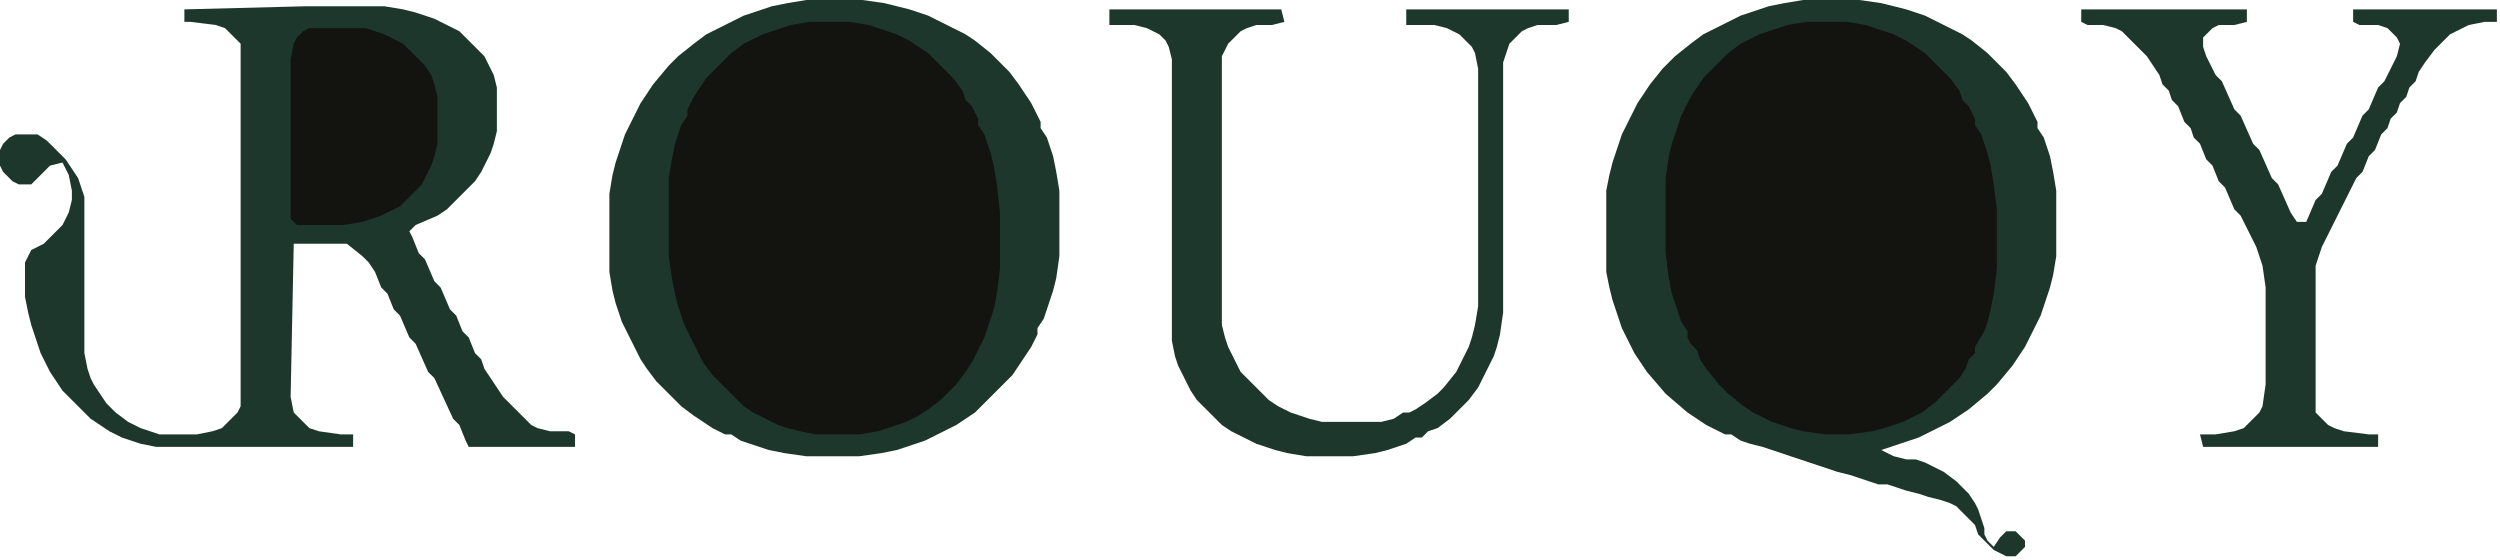
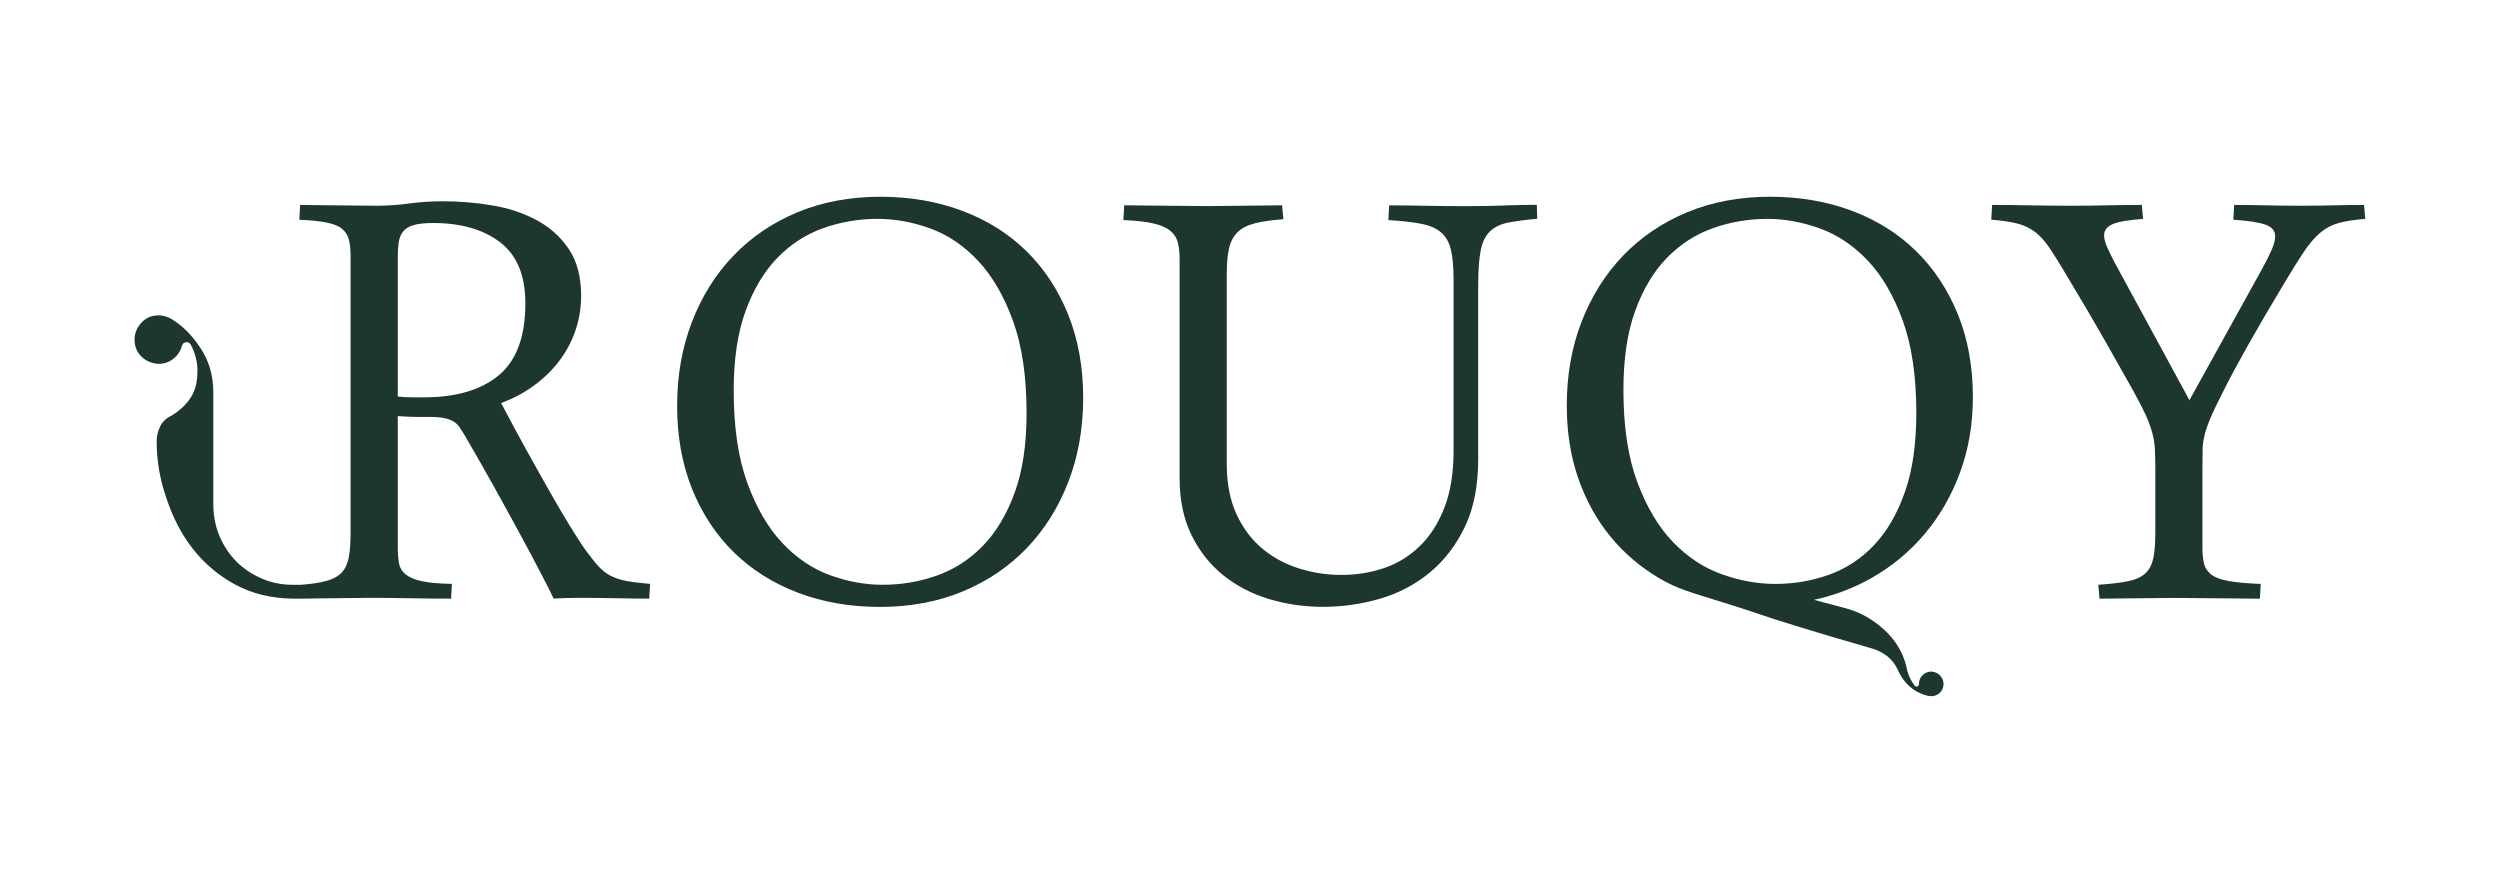
- <svg xmlns="http://www.w3.org/2000/svg" viewBox="0 0 800 179" width="800" height="179">
-   <path d="M 577,0 L 571,1 L 566,2 L 563,3 L 560,4 L 557,5 L 545,11 L 541,14 L 536,18 L 532,22 L 528,27 L 526,30 L 524,33 L 519,43 L 518,46 L 517,49 L 516,52 L 515,56 L 514,61 L 514,87 L 515,92 L 516,96 L 517,99 L 518,102 L 519,105 L 523,113 L 525,116 L 527,119 L 533,126 L 540,132 L 543,134 L 546,136 L 552,139 L 554,139 L 557,141 L 560,142 L 564,143 L 567,144 L 570,145 L 573,146 L 576,147 L 579,148 L 582,149 L 585,150 L 588,151 L 592,152 L 595,153 L 598,154 L 601,155 L 604,155 L 607,156 L 610,157 L 614,158 L 617,159 L 621,160 L 624,161 L 626,162 L 632,168 L 633,171 L 638,176 L 642,178 L 645,178 L 648,175 L 648,173 L 645,170 L 642,170 L 640,172 L 638,175 L 636,173 L 635,171 L 635,169 L 634,166 L 633,163 L 632,161 L 630,158 L 626,154 L 622,151 L 616,148 L 613,147 L 610,147 L 606,146 L 602,144 L 605,143 L 608,142 L 611,141 L 614,140 L 624,135 L 627,133 L 630,131 L 636,126 L 639,123 L 644,117 L 646,114 L 648,111 L 653,101 L 654,98 L 655,95 L 656,92 L 657,88 L 658,82 L 658,61 L 657,55 L 656,50 L 655,47 L 654,44 L 652,41 L 652,39 L 649,33 L 647,30 L 645,27 L 642,23 L 636,17 L 631,13 L 628,11 L 616,5 L 613,4 L 610,3 L 606,2 L 602,1 L 595,0 Z" fill="#1d372d" />
-   <path d="M 258,0 L 252,1 L 247,2 L 244,3 L 241,4 L 238,5 L 226,11 L 222,14 L 217,18 L 214,21 L 209,27 L 207,30 L 205,33 L 200,43 L 199,46 L 198,49 L 197,52 L 196,56 L 195,62 L 195,87 L 196,93 L 197,97 L 198,100 L 199,103 L 205,115 L 207,118 L 210,122 L 218,130 L 222,133 L 225,135 L 228,137 L 232,139 L 234,139 L 237,141 L 240,142 L 243,143 L 246,144 L 251,145 L 258,146 L 275,146 L 282,145 L 287,144 L 290,143 L 293,142 L 296,141 L 306,136 L 309,134 L 312,132 L 324,120 L 326,117 L 328,114 L 330,111 L 332,107 L 332,105 L 334,102 L 335,99 L 336,96 L 337,93 L 338,89 L 339,82 L 339,61 L 338,55 L 337,50 L 336,47 L 335,44 L 333,41 L 333,39 L 330,33 L 328,30 L 326,27 L 323,23 L 317,17 L 312,13 L 309,11 L 297,5 L 294,4 L 291,3 L 287,2 L 283,1 L 276,0 Z" fill="#1d372d" />
-   <path d="M 259,7 L 272,7 L 278,8 L 281,9 L 284,10 L 287,11 L 291,13 L 294,15 L 297,17 L 305,25 L 308,29 L 309,32 L 311,34 L 313,38 L 313,40 L 315,43 L 316,46 L 317,49 L 318,53 L 319,59 L 320,68 L 320,86 L 319,94 L 318,99 L 317,102 L 316,105 L 315,108 L 311,116 L 309,119 L 306,123 L 301,128 L 297,131 L 294,133 L 290,135 L 287,136 L 284,137 L 281,138 L 275,139 L 261,139 L 256,138 L 252,137 L 249,136 L 241,132 L 238,130 L 228,120 L 225,116 L 219,104 L 218,101 L 217,98 L 216,94 L 215,89 L 214,82 L 214,57 L 215,51 L 216,46 L 217,43 L 218,40 L 220,37 L 220,35 L 222,31 L 224,28 L 226,25 L 234,17 L 238,14 L 244,11 L 247,10 L 250,9 L 253,8 Z" fill="#13140f" />
-   <path d="M 578,7 L 591,7 L 597,8 L 600,9 L 603,10 L 606,11 L 610,13 L 613,15 L 616,17 L 624,25 L 627,29 L 628,32 L 630,34 L 632,38 L 632,40 L 634,43 L 635,46 L 636,49 L 637,53 L 638,59 L 639,67 L 639,86 L 638,94 L 637,99 L 636,103 L 635,106 L 632,111 L 632,113 L 630,115 L 629,118 L 627,121 L 619,129 L 615,132 L 609,135 L 606,136 L 603,137 L 599,138 L 592,139 L 584,139 L 577,138 L 573,137 L 570,136 L 567,135 L 561,132 L 558,130 L 553,126 L 550,123 L 546,118 L 544,115 L 543,112 L 541,110 L 540,108 L 540,106 L 538,103 L 537,100 L 536,97 L 535,94 L 534,89 L 533,81 L 533,57 L 534,50 L 535,46 L 536,43 L 537,40 L 538,37 L 541,31 L 543,28 L 545,25 L 553,17 L 557,14 L 563,11 L 566,10 L 569,9 L 572,8 Z" fill="#13140f" />
-   <path d="M 98,2 L 59,3 L 59,7 L 61,7 L 69,8 L 72,9 L 77,14 L 77,130 L 76,132 L 71,137 L 68,138 L 63,139 L 51,139 L 48,138 L 45,137 L 41,135 L 37,132 L 34,129 L 32,126 L 30,123 L 29,121 L 28,118 L 27,113 L 27,63 L 26,60 L 25,57 L 23,54 L 21,51 L 15,45 L 12,43 L 5,43 L 3,44 L 1,46 L 0,48 L 0,53 L 1,55 L 4,58 L 6,59 L 10,59 L 16,53 L 20,52 L 22,56 L 23,61 L 23,64 L 22,68 L 20,72 L 14,78 L 10,80 L 9,82 L 8,84 L 8,95 L 9,100 L 10,104 L 11,107 L 12,110 L 13,113 L 16,119 L 18,122 L 20,125 L 29,134 L 32,136 L 35,138 L 39,140 L 42,141 L 45,142 L 50,143 L 113,143 L 113,139 L 109,139 L 102,138 L 99,137 L 97,135 L 94,132 L 93,127 L 94,78 L 111,78 L 116,82 L 118,84 L 120,87 L 122,92 L 124,94 L 126,99 L 128,101 L 131,108 L 133,110 L 137,119 L 139,121 L 145,134 L 147,136 L 149,141 L 150,143 L 184,143 L 184,139 L 182,138 L 176,138 L 172,137 L 170,136 L 161,127 L 159,124 L 157,121 L 155,118 L 154,115 L 152,113 L 150,108 L 148,106 L 146,101 L 144,99 L 141,92 L 139,90 L 136,83 L 134,81 L 132,76 L 131,74 L 133,72 L 140,69 L 143,67 L 152,58 L 154,55 L 157,49 L 158,46 L 159,42 L 159,28 L 158,24 L 155,18 L 147,10 L 139,6 L 136,5 L 133,4 L 129,3 L 123,2 Z" fill="#1d372d" />
-   <path d="M 355,3 L 355,8 L 363,8 L 367,9 L 371,11 L 373,13 L 374,15 L 375,19 L 375,109 L 376,114 L 377,117 L 381,125 L 383,128 L 391,136 L 394,138 L 402,142 L 405,143 L 408,144 L 412,145 L 418,146 L 433,146 L 440,145 L 444,144 L 447,143 L 450,142 L 453,140 L 455,140 L 457,138 L 460,137 L 464,134 L 470,128 L 473,124 L 478,114 L 479,111 L 480,107 L 481,100 L 481,20 L 482,17 L 483,14 L 487,10 L 489,9 L 492,8 L 498,8 L 502,7 L 502,3 L 450,3 L 450,8 L 459,8 L 463,9 L 467,11 L 471,15 L 472,17 L 473,22 L 473,98 L 472,104 L 471,108 L 470,111 L 466,119 L 462,124 L 460,126 L 456,129 L 453,131 L 451,132 L 449,132 L 446,134 L 442,135 L 423,135 L 419,134 L 416,133 L 413,132 L 409,130 L 406,128 L 397,119 L 393,111 L 392,108 L 391,104 L 391,18 L 393,14 L 397,10 L 399,9 L 402,8 L 407,8 L 411,7 L 410,3 Z" fill="#1d372d" />
-   <path d="M 666,3 L 666,7 L 668,8 L 673,8 L 677,9 L 679,10 L 687,18 L 689,21 L 691,24 L 692,27 L 694,29 L 695,32 L 697,34 L 699,39 L 701,41 L 702,44 L 704,46 L 706,51 L 708,53 L 710,58 L 712,60 L 715,67 L 717,69 L 722,79 L 723,82 L 724,85 L 725,92 L 725,123 L 724,130 L 723,132 L 718,137 L 715,138 L 709,139 L 704,139 L 705,143 L 761,143 L 761,139 L 758,139 L 750,138 L 747,137 L 745,136 L 741,132 L 741,85 L 742,82 L 743,79 L 754,57 L 756,55 L 758,50 L 760,48 L 762,43 L 764,41 L 765,38 L 767,36 L 768,33 L 770,31 L 771,28 L 773,26 L 774,23 L 776,20 L 779,16 L 784,11 L 790,8 L 795,7 L 799,7 L 799,3 L 753,3 L 753,7 L 755,8 L 761,8 L 764,9 L 767,12 L 768,14 L 767,18 L 763,26 L 761,28 L 758,35 L 756,37 L 753,44 L 751,46 L 748,53 L 746,55 L 743,62 L 741,64 L 738,71 L 735,71 L 733,68 L 729,59 L 727,57 L 723,48 L 721,46 L 717,37 L 715,35 L 711,26 L 709,24 L 706,18 L 705,15 L 705,12 L 708,9 L 710,8 L 715,8 L 719,7 L 719,3 Z" fill="#1d372d" />
-   <path d="M 105,9 L 108,9 L 117,9 L 120,10 L 123,11 L 129,14 L 136,21 L 138,24 L 139,27 L 140,31 L 140,46 L 139,50 L 138,53 L 135,59 L 128,66 L 122,69 L 119,70 L 116,71 L 110,72 L 95,72 L 93,70 L 93,19 L 94,14 L 95,12 L 97,10 L 99,9 Z" fill="#13140f" />
+ <svg xmlns="http://www.w3.org/2000/svg" id="Layer_1" data-name="Layer 1" viewBox="0 0 868.92 310.36">
+   <path d="M212.31,200.18c-1.57-.81-3.02-1.95-4.35-3.42-1.33-1.47-2.9-3.44-4.7-5.92-1.33-1.9-3.02-4.51-5.06-7.84-2.04-3.33-4.33-7.2-6.84-11.62-2.52-4.42-5.25-9.29-8.2-14.61-2.95-5.32-5.94-10.88-8.98-16.68,4.08-1.52,7.82-3.49,11.19-5.92,3.37-2.42,6.3-5.23,8.77-8.41,2.47-3.18,4.4-6.72,5.77-10.62,1.38-3.9,2.07-8.03,2.07-12.4,0-6.56-1.43-11.95-4.28-16.18-2.85-4.23-6.58-7.58-11.19-10.05-4.61-2.47-9.77-4.18-15.47-5.13-5.7-.95-11.41-1.43-17.11-1.43-3.99,0-7.91.26-11.76.78-3.85.52-7.68.78-11.48.78-2.28,0-4.66-.02-7.13-.07-2.47-.05-4.9-.07-7.27-.07s-4.59-.02-6.63-.07c-2.05-.05-3.83-.07-5.35-.07l-.28,5.13c3.99.19,7.18.52,9.55,1,2.38.48,4.16,1.21,5.35,2.21,1.19,1,1.97,2.26,2.35,3.78.38,1.52.57,3.42.57,5.7v95.95c0,3.61-.21,6.54-.64,8.77-.43,2.23-1.26,3.99-2.5,5.28-1.24,1.28-2.97,2.23-5.2,2.85-2.23.62-5.2,1.07-8.91,1.35h0s-2.92,0-2.92,0c-3.78,0-7.35-.72-10.68-2.17-6.79-2.89-11.69-7.79-14.69-14.69-1.45-3.45-2.17-7.18-2.17-11.18v-38.89c0-5.79-1.5-10.93-4.51-15.44-3-4.51-6.4-7.87-10.18-10.1-1.45-.78-2.9-1.17-4.34-1.17-3.12,0-5.51,1.39-7.18,4.17-.78,1.33-1.17,2.73-1.17,4.17,0,3.23,1.39,5.67,4.17,7.34,1.44.78,2.89,1.17,4.34,1.17,1.11,0,2.17-.22,3.17-.67,2.45-1.11,4.06-3,4.84-5.68.22-.78.78-1.17,1.67-1.17.56,0,1,.28,1.34.83,1.56,2.9,2.34,5.95,2.34,9.18,0,1.34-.11,2.67-.33,4.01-.78,4.56-3.67,8.4-8.68,11.52-1.78.78-3.09,2-3.92,3.67-.83,1.67-1.25,3.45-1.25,5.34,0,6.57,1.11,13.08,3.34,19.53,4.56,13.91,12.57,23.98,24.04,30.21,5.79,3.12,12.41,4.73,19.86,4.84h3.66c1.24,0,2.69-.03,4.38-.07,1.9-.05,3.9-.07,5.99-.07s4.37-.02,6.56-.07c2.18-.05,4.18-.07,5.99-.07,4.56,0,9.31.05,14.26.14,4.94.1,9.69.14,14.26.14l.28-5.13c-4.47-.09-7.94-.4-10.41-.93-2.47-.52-4.35-1.31-5.63-2.35-1.28-1.04-2.07-2.35-2.35-3.92s-.43-3.49-.43-5.77v-45.34c1.52.1,2.83.17,3.92.21,1.09.05,2.02.07,2.78.07h4.28c2.19,0,3.94.14,5.28.43,1.33.29,2.4.69,3.21,1.21.81.52,1.47,1.17,2,1.92.52.76,1.07,1.62,1.64,2.57,3.61,6.18,7.08,12.26,10.41,18.25,3.33,5.99,6.37,11.53,9.12,16.61,2.76,5.09,5.13,9.55,7.13,13.4,2,3.85,3.47,6.77,4.42,8.77,1.33-.09,2.78-.17,4.35-.21,1.57-.05,3.02-.07,4.35-.07,4.28,0,8.72.05,13.33.14,4.61.1,8.34.14,11.19.14l.29-5.13c-3.33-.29-6.04-.62-8.13-1-2.09-.38-3.92-.97-5.49-1.78ZM147.37,138.09h-4.56c-.76,0-1.52-.02-2.28-.07-.76-.05-1.52-.12-2.28-.21v-48.19c0-1.9.09-3.61.29-5.13.19-1.52.66-2.8,1.43-3.85.76-1.04,1.97-1.83,3.64-2.35,1.66-.52,3.97-.78,6.91-.78,9.69,0,17.47,2.23,23.31,6.7,5.85,4.47,8.77,11.55,8.77,21.24,0,11.5-3.06,19.82-9.2,24.95-6.13,5.13-14.8,7.7-26.02,7.7Z" fill="#1d372d" />
+   <path d="M356.81,87.34c-6.18-6.08-13.62-10.76-22.31-14.04-8.7-3.28-18.23-4.92-28.58-4.92s-20.15,1.81-28.8,5.42c-8.65,3.61-16.06,8.65-22.24,15.11-6.18,6.46-10.98,14.14-14.4,23.02-3.42,8.89-5.13,18.61-5.13,29.16s1.73,20.27,5.2,28.87c3.47,8.6,8.32,15.95,14.54,22.03,6.22,6.08,13.66,10.76,22.31,14.04,8.65,3.28,18.15,4.92,28.51,4.92s20.15-1.81,28.8-5.42c8.65-3.61,16.06-8.65,22.24-15.11,6.18-6.46,10.98-14.14,14.4-23.03,3.42-8.89,5.13-18.6,5.13-29.15s-1.74-20.27-5.2-28.87c-3.47-8.6-8.29-15.94-14.47-22.03ZM352.67,171.24c-2.76,7.56-6.44,13.71-11.05,18.46-4.61,4.75-9.93,8.2-15.97,10.34-6.04,2.14-12.33,3.21-18.89,3.21-6.08,0-12.19-1.12-18.32-3.35-6.13-2.23-11.67-5.99-16.61-11.26-4.94-5.28-8.98-12.24-12.12-20.89-3.14-8.65-4.7-19.34-4.7-32.08,0-10.83,1.38-20.03,4.13-27.59,2.76-7.56,6.44-13.71,11.05-18.46,4.61-4.75,9.93-8.2,15.97-10.34,6.03-2.14,12.33-3.21,18.89-3.21,6.08,0,12.19,1.12,18.32,3.35,6.13,2.23,11.67,5.99,16.61,11.26,4.94,5.28,8.98,12.24,12.12,20.89,3.14,8.65,4.7,19.34,4.7,32.08,0,10.84-1.38,20.03-4.13,27.59Z" fill="#1d372d" />
+   <path d="M522.76,71.44c-4.56.14-8.94.21-13.12.21-5.13,0-10.05-.05-14.76-.14-4.7-.09-8.72-.14-12.05-.14l-.29,5.13c4.66.28,8.46.71,11.41,1.28,2.95.57,5.25,1.57,6.91,2.99,1.66,1.43,2.8,3.42,3.42,5.99.62,2.57.93,5.94.93,10.12v59.88c0,7.7-1.07,14.28-3.21,19.75-2.14,5.47-5.01,9.93-8.63,13.4-3.61,3.47-7.75,5.99-12.4,7.56-4.66,1.57-9.55,2.35-14.68,2.35s-9.93-.73-14.68-2.21c-4.75-1.47-9.01-3.75-12.76-6.84-3.76-3.09-6.77-7.08-9.05-11.98-2.28-4.89-3.42-10.76-3.42-17.61v-66.01c0-3.51.26-6.44.78-8.77.52-2.33,1.5-4.21,2.92-5.63,1.43-1.43,3.42-2.47,5.99-3.14,2.57-.66,5.89-1.14,9.98-1.43l-.43-4.85c-1.62,0-3.49.02-5.63.07-2.14.05-4.4.07-6.77.07s-4.73.02-7.06.07c-2.33.05-4.44.07-6.34.07-2.38,0-4.92-.02-7.63-.07-2.71-.05-5.4-.07-8.05-.07s-5.01-.02-7.34-.07c-2.33-.05-4.35-.07-6.06-.07l-.29,5.13c4.28.19,7.7.57,10.27,1.14,2.57.57,4.54,1.4,5.92,2.5,1.38,1.09,2.28,2.45,2.71,4.06.43,1.62.64,3.56.64,5.84v76.13c0,7.61,1.38,14.21,4.13,19.82,2.76,5.61,6.44,10.26,11.05,13.97,4.61,3.71,9.91,6.46,15.9,8.27,5.99,1.8,12.26,2.71,18.82,2.71s13.19-.93,19.6-2.78c6.42-1.85,12.17-4.85,17.25-8.98,5.08-4.13,9.2-9.43,12.33-15.9,3.14-6.46,4.7-14.35,4.7-23.67v-60.31c0-5.13.29-9.17.85-12.12.57-2.95,1.64-5.18,3.21-6.7,1.57-1.52,3.66-2.54,6.27-3.07,2.61-.52,6.01-.97,10.19-1.35l-.14-4.85c-3.04,0-6.84.07-11.41.21Z" fill="#1d372d" />
+   <path d="M666.04,87.34c-6.19-6.09-13.62-10.77-22.32-14.05-8.7-3.28-18.22-4.91-28.59-4.91s-20.15,1.81-28.79,5.42c-8.65,3.61-16.07,8.65-22.25,15.1-6.18,6.46-10.97,14.11-14.4,22.96-3.42,8.83-5.13,18.53-5.13,29.08,0,9.23,1.33,17.66,3.99,25.31,2.67,7.65,6.4,14.4,11.19,20.25s10.53,10.71,17.19,14.61c6.01,3.52,10.33,4.66,21.95,8.27,15.46,4.8,10.62,3.66,26.7,8.59,6.07,1.86,14.33,4.35,24.24,7.18,4.73,1.26,7.96,3.75,9.69,7.46,2.14,4.86,5.54,7.91,10.21,9.16,1.39.37,2.61.26,3.65-.34,1.04-.6,1.7-1.44,1.99-2.54.31-1.15.16-2.25-.44-3.28-.6-1.04-1.48-1.71-2.63-2.02-1.33-.36-2.57-.1-3.71.76-.74.58-1.23,1.33-1.47,2.24-.1.36-.14.77-.13,1.23l-.05.18c-.08.3-.23.49-.44.56-.21.07-.41.08-.59.04l-.34-.19c-1.59-2.05-2.6-4.36-3.01-6.94-1.62-6.34-5.53-11.61-11.75-15.81-2.86-1.93-5.93-3.34-9.2-4.21l-11.09-2.97c7.09-1.55,13.7-4.05,19.84-7.52,7.22-4.08,13.45-9.25,18.68-15.47,5.22-6.22,9.32-13.36,12.26-21.39,2.94-8.03,4.42-16.7,4.42-26.02,0-10.64-1.74-20.25-5.2-28.79-3.47-8.56-8.29-15.87-14.47-21.96ZM662.05,171.09c-2.67,7.56-6.23,13.69-10.7,18.39-4.46,4.71-9.67,8.12-15.61,10.26-5.94,2.14-12.19,3.21-18.75,3.21-6.09,0-12.26-1.12-18.53-3.35-6.27-2.23-11.93-5.96-16.97-11.19-5.04-5.22-9.17-12.17-12.4-20.81-3.23-8.65-4.84-19.35-4.84-32.08,0-10.84,1.37-20.03,4.13-27.58,2.76-7.56,6.44-13.69,11.06-18.39,4.6-4.7,9.93-8.12,15.97-10.26,6.03-2.14,12.33-3.21,18.89-3.21,6.07,0,12.18,1.12,18.31,3.35s11.66,5.97,16.61,11.19c4.95,5.23,8.98,12.17,12.12,20.82,3.13,8.64,4.71,19.34,4.71,32.07,0,10.84-1.33,20.03-3.99,27.59Z" fill="#1d372d" />
+   <path d="M821.72,71.23c-3.52,0-7.15.05-10.91.14-3.76.1-7.39.14-10.91.14-4.28,0-8.36-.05-12.26-.14-3.9-.09-7.61-.14-11.12-.14l-.29,5.13c5.42.38,9.2.97,11.33,1.78,2.14.81,3.21,2.12,3.21,3.92,0,1.33-.41,2.92-1.21,4.78-.81,1.85-1.97,4.16-3.49,6.91l-25.09,45.34-25.95-47.76c-1.14-2.19-2.04-4.04-2.71-5.56-.67-1.52-1-2.85-1-3.99,0-1.71.97-2.99,2.92-3.85,1.95-.86,5.49-1.47,10.62-1.85l-.43-4.85c-3.99,0-8.05.05-12.19.14-4.13.1-8.2.14-12.19.14-4.85,0-9.67-.05-14.47-.14-4.8-.09-9.2-.14-13.19-.14l-.29,5.13c3.71.28,6.75.74,9.12,1.35,2.37.62,4.44,1.62,6.2,2.99,1.76,1.38,3.42,3.23,4.99,5.56,1.57,2.33,3.44,5.35,5.63,9.05,5.61,9.32,10.24,17.2,13.9,23.67,3.66,6.46,6.77,11.98,9.34,16.54,1.9,3.42,3.37,6.27,4.42,8.55,1.04,2.28,1.83,4.4,2.35,6.34.52,1.95.83,3.9.93,5.85.09,1.95.14,4.3.14,7.06v21.67c0,3.61-.21,6.54-.64,8.77-.43,2.23-1.31,4.02-2.64,5.35-1.33,1.33-3.33,2.28-5.99,2.85-2.66.57-6.18,1-10.55,1.28l.43,4.85c1.8,0,3.85-.02,6.13-.07,2.28-.05,4.56-.07,6.84-.07s4.54-.02,6.77-.07c2.23-.05,4.3-.07,6.2-.07,2.28,0,4.73.02,7.34.07,2.61.05,5.25.07,7.91.07s5.25.02,7.77.07c2.52.05,4.78.07,6.77.07l.29-5.13c-4.66-.19-8.34-.52-11.05-1-2.71-.48-4.73-1.21-6.06-2.21-1.33-1-2.19-2.26-2.57-3.78-.38-1.52-.57-3.42-.57-5.7v-28.23c0-2.38.02-4.4.07-6.06.05-1.66.31-3.4.78-5.2.48-1.8,1.23-3.9,2.28-6.27,1.04-2.38,2.57-5.51,4.56-9.41,2-3.99,4.75-9.1,8.27-15.33,3.51-6.22,7.7-13.38,12.55-21.46,2.66-4.47,4.92-8.08,6.77-10.83,1.85-2.76,3.73-4.94,5.63-6.56,1.9-1.62,4.06-2.76,6.49-3.42,2.42-.66,5.49-1.14,9.19-1.43l-.43-4.85Z" fill="#1d372d" />
</svg>
